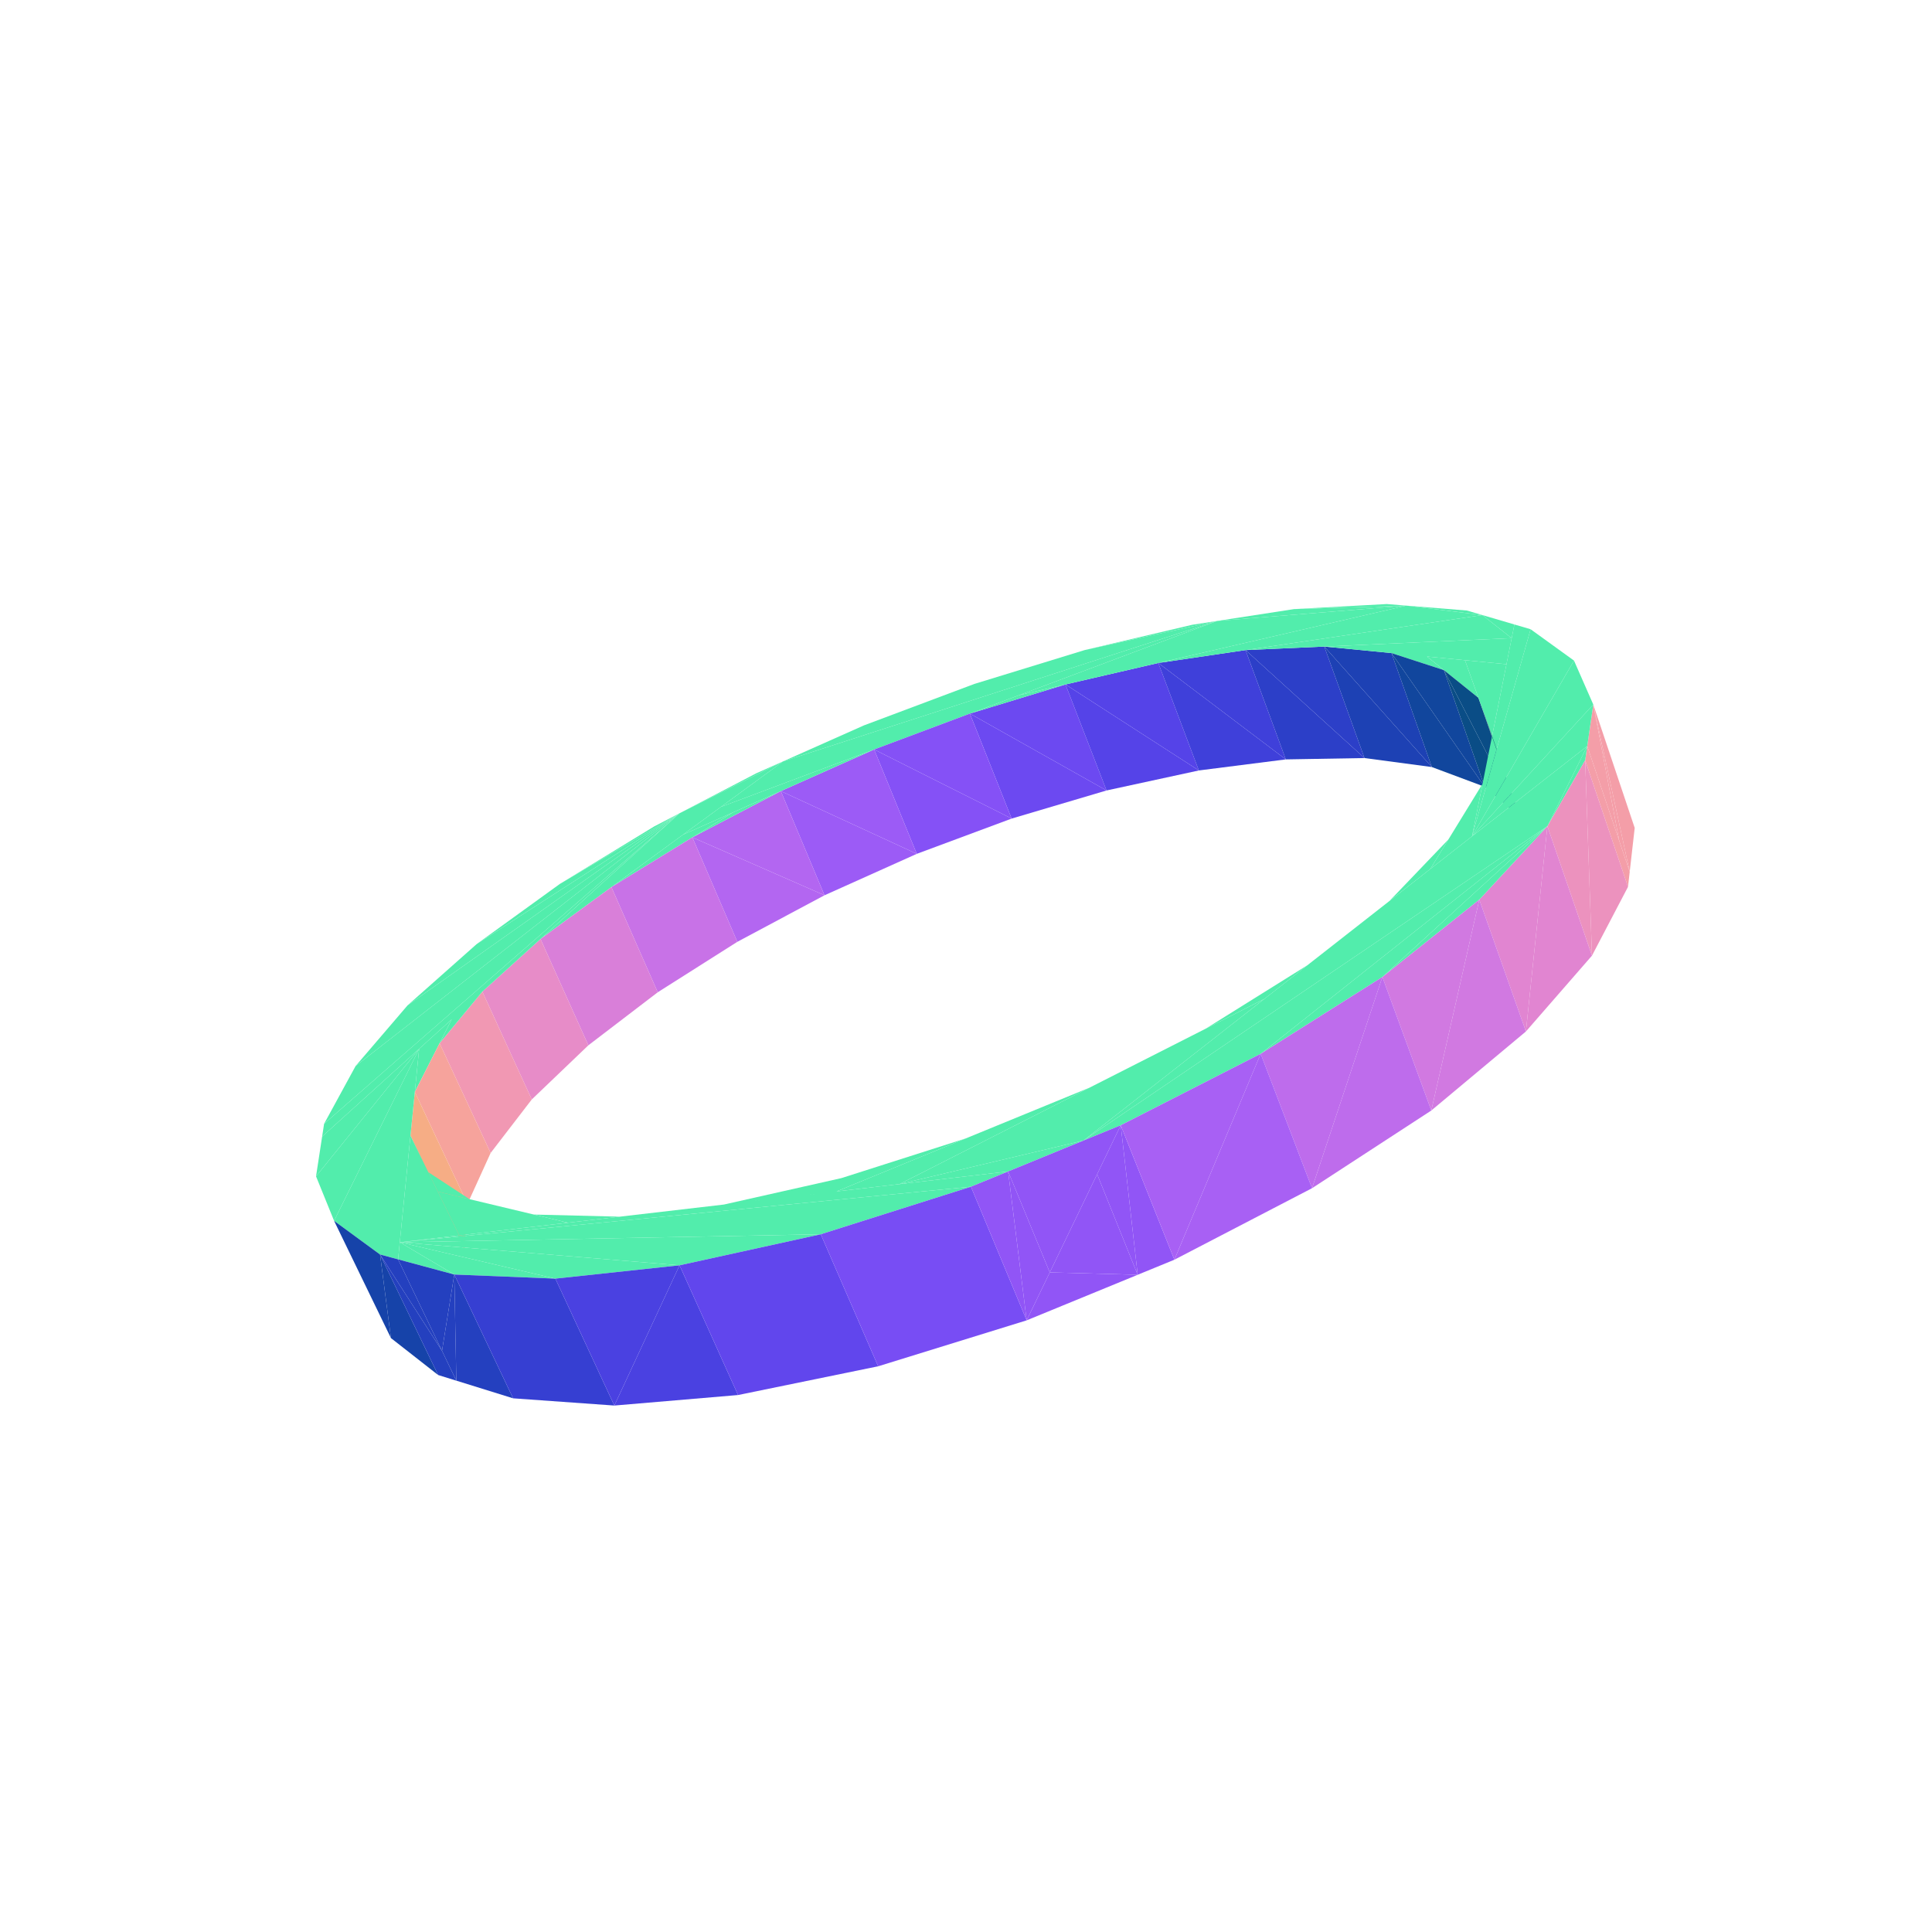
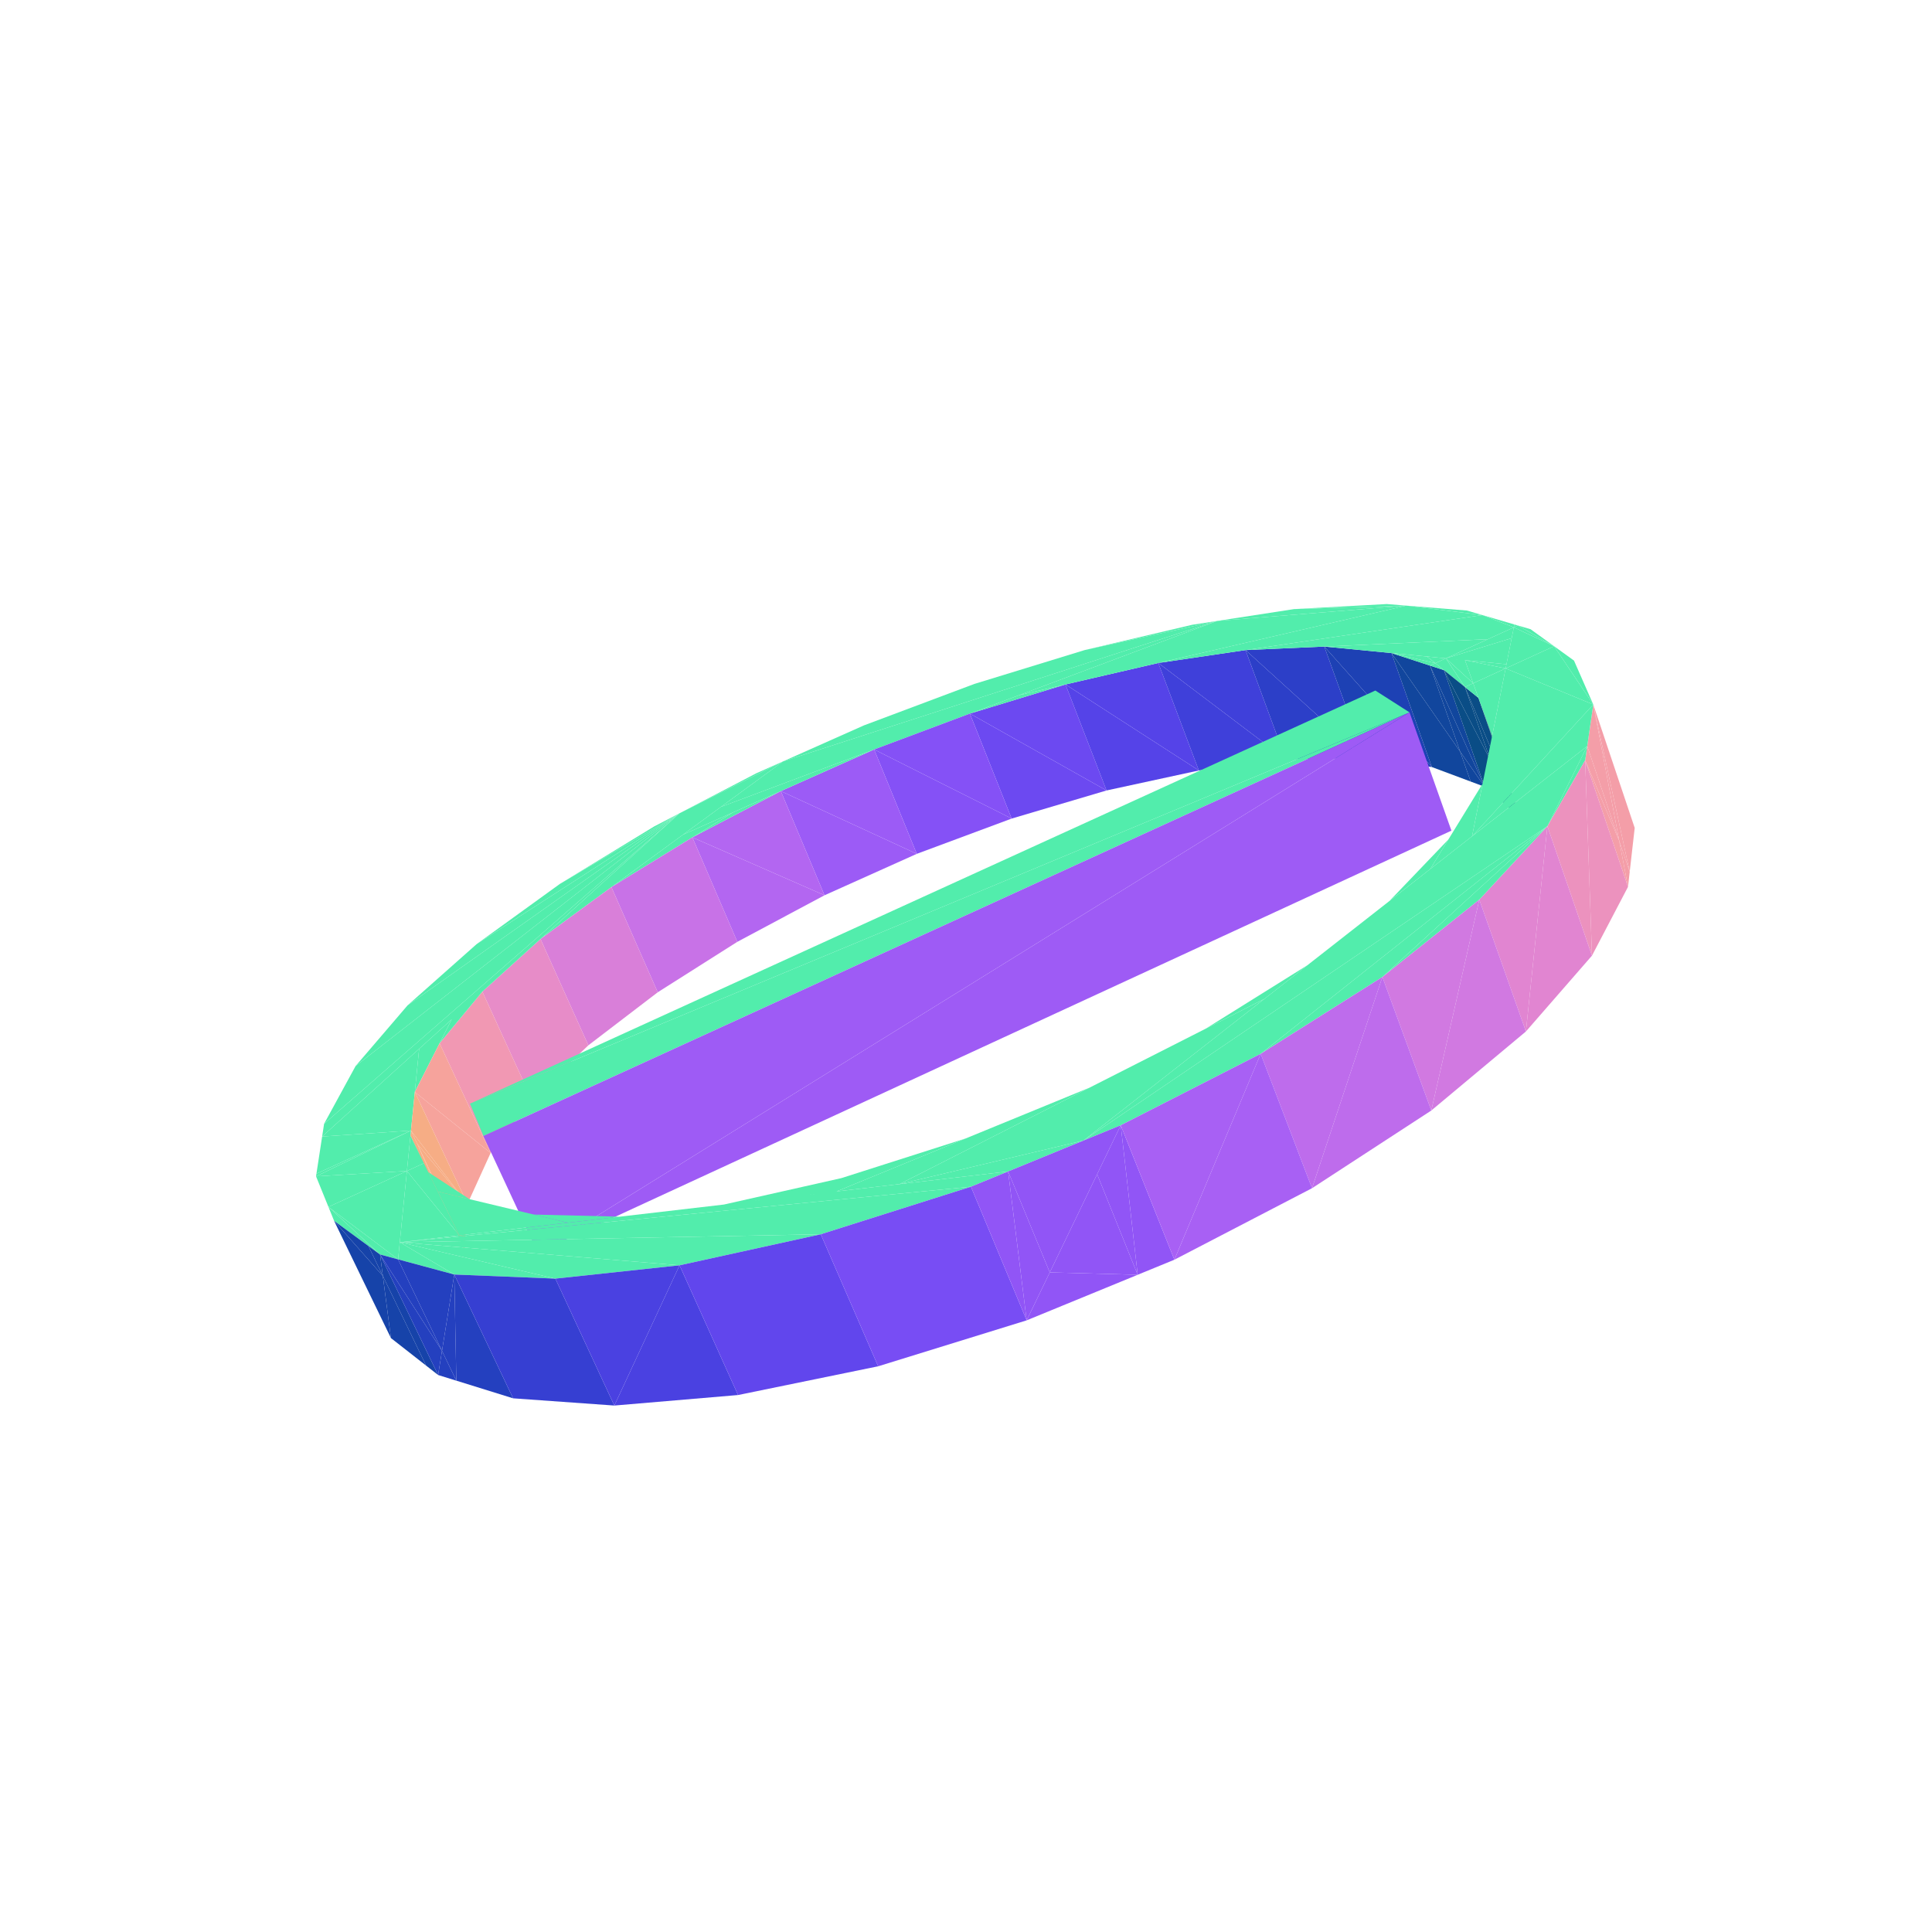
<svg xmlns="http://www.w3.org/2000/svg" viewBox="-250 -250 500 500" width="500" height="500">
  <path d="M-47.332,-52.962L-54.267,-49.876L-74.122,-39.539zM65.013,-89.303L-26.404,-62.274L-47.332,-52.962zM65.013,-89.303L2.159,-72.996L-26.404,-62.274zM65.013,-89.303L30.723,-81.765L2.159,-72.996z" style="fill:rgb(82,237,172)" />
  <path d="M11.815,-38.154L-23.769,-56.035L-12.734,-29.026z" style="fill:rgb(133,81,246)" />
  <path d="M-74.122,-39.539L-80.737,-36.095L-105.104,-21.245z" style="fill:rgb(82,237,172)" />
  <path d="M-12.734,-29.026L-47.929,-45.267L-36.615,-18.302z" style="fill:rgb(156,91,246)" />
  <path d="M65.013,-89.303L-47.332,-52.962L-63.426,-41.175z" style="fill:rgb(82,237,172)" />
  <path d="M-23.769,-56.035L-47.929,-45.267L-12.734,-29.026z" style="fill:rgb(156,91,246)" />
  <path d="M36.372,-45.427L1.011,-65.321L11.815,-38.154z" style="fill:rgb(108,73,241)" />
  <path d="M1.011,-65.321L-23.769,-56.035L11.815,-38.154z" style="fill:rgb(133,81,246)" />
  <path d="M-36.615,-18.302L-70.815,-33.293L-59.18,-6.259z" style="fill:rgb(179,102,241)" />
  <path d="M-23.769,-56.035L-63.426,-41.175L-73.25,-33.981zM65.013,-89.303L58.562,-88.31L30.723,-81.765z" style="fill:rgb(82,237,172)" />
  <path d="M-47.929,-45.267L-70.815,-33.293L-36.615,-18.302z" style="fill:rgb(179,102,241)" />
  <path d="M-47.332,-52.962L-74.122,-39.539L-110.117,-6.981z" style="fill:rgb(82,237,172)" />
  <path d="M25.751,-72.864L1.011,-65.321L36.372,-45.427z" style="fill:rgb(108,73,241)" />
  <path d="M25.751,-72.864L13.704,-70.077L1.011,-65.321zM-70.815,-33.293L-47.929,-45.267L-60.309,-39.749zM-74.122,-39.539L-105.104,-21.245L-126.626,-5.683z" style="fill:rgb(82,237,172)" />
  <path d="M60.259,-50.606L25.751,-72.864L36.372,-45.427z" style="fill:rgb(85,67,232)" />
  <path d="M-60.309,-39.749L-73.25,-33.981L-91.769,-20.419z" style="fill:rgb(82,237,172)" />
  <path d="M-70.815,-33.293L-91.769,-20.419L-59.18,-6.259zM-59.18,-6.259L-91.769,-20.419L-79.775,6.798z" style="fill:rgb(200,114,231)" />
  <path d="M49.769,-78.42L25.751,-72.864L60.259,-50.606z" style="fill:rgb(85,67,232)" />
  <path d="M82.763,-53.469L49.769,-78.42L60.259,-50.606z" style="fill:rgb(63,64,218)" />
  <path d="M-74.122,-39.539L-126.626,-5.683L-144.519,10.184zM113.94,-93.265L65.013,-89.303L13.704,-70.077z" style="fill:rgb(82,237,172)" />
  <path d="M-91.769,-20.419L-110.117,-6.981L-79.775,6.798zM-79.775,6.798L-110.117,-6.981L-97.734,20.526z" style="fill:rgb(217,127,217)" />
  <path d="M113.94,-93.265L84.9,-92.365L65.013,-89.303z" style="fill:rgb(82,237,172)" />
  <path d="M72.349,-81.759L49.769,-78.42L82.763,-53.469z" style="fill:rgb(63,64,218)" />
  <path d="M103.128,-53.817L72.349,-81.759L82.763,-53.469z" style="fill:rgb(44,63,200)" />
  <path d="M-74.122,-39.539L-144.519,10.184L-157.963,25.876zM113.94,-93.265L108.893,-93.672L84.9,-92.365z" style="fill:rgb(82,237,172)" />
  <path d="M-110.117,-6.981L-125.171,6.635L-97.734,20.526zM-97.734,20.526L-125.171,6.635L-112.377,34.538z" style="fill:rgb(231,140,200)" />
  <path d="M92.733,-82.673L72.349,-81.759L103.128,-53.817z" style="fill:rgb(44,63,200)" />
  <path d="M133.631,-90.822L113.94,-93.265L49.769,-78.42zM-74.122,-39.539L-157.963,25.876L-166.125,40.838z" style="fill:rgb(82,237,172)" />
  <path d="M120.559,-51.489L92.733,-82.673L103.128,-53.817z" style="fill:rgb(29,65,180)" />
  <path d="M-125.171,6.635L-136.238,19.994L-112.377,34.538zM-112.377,34.538L-136.238,19.994L-123.026,48.388z" style="fill:rgb(241,152,179)" />
  <path d="M133.631,-90.822L129.625,-91.998L113.94,-93.265z" style="fill:rgb(82,237,172)" />
  <path d="M110.122,-80.985L92.733,-82.673L120.559,-51.489z" style="fill:rgb(29,65,180)" />
-   <path d="M-74.122,-39.539L-166.125,40.838L-166.631,44.135zM-125.171,6.635L-133.09,13.797L-136.238,19.994zM141.22,-84.846L133.631,-90.822L72.349,-81.759z" style="fill:rgb(82,237,172)" />
-   <path d="M134.235,-46.381L110.122,-80.985L120.559,-51.489z" style="fill:rgb(17,70,157)" />
-   <path d="M-133.09,13.797L-141.523,21.425L-142.642,32.604z" style="fill:rgb(82,237,172)" />
-   <path d="M-136.238,19.994L-142.642,32.604L-123.026,48.388zM-123.026,48.388L-142.642,32.604L-129.021,61.573z" style="fill:rgb(246,163,156)" />
-   <path d="M141.22,-84.846L141.928,-88.386L133.631,-90.822zM123.69,-76.573L119.311,-80.093L110.122,-80.985zM139.871,-78.097L141.22,-84.846L92.733,-82.673z" style="fill:rgb(82,237,172)" />
-   <path d="M123.69,-76.573L110.122,-80.985L134.235,-46.381z" style="fill:rgb(17,70,157)" />
-   <path d="M143.342,-38.478L123.69,-76.573L134.235,-46.381z" style="fill:rgb(10,77,134)" />
-   <path d="M-141.523,21.425L-166.631,44.135L-168.211,54.432zM132.619,-69.394L129.129,-79.14L119.311,-80.093z" style="fill:rgb(82,237,172)" />
-   <path d="M-142.642,32.604L-143.774,43.92L-129.021,61.573zM-129.021,61.573L-143.774,43.92L-129.774,73.533z" style="fill:rgb(246,173,133)" />
-   <path d="M132.619,-69.394L123.69,-76.573L143.342,-38.478z" style="fill:rgb(10,77,134)" />
-   <path d="M-141.523,21.425L-168.211,54.432L-163.537,65.952zM136.155,-59.52L139.871,-78.097L129.129,-79.14z" style="fill:rgb(82,237,172)" />
+   <path d="M-74.122,-39.539L-166.125,40.838L-166.631,44.135zM-125.171,6.635L-133.09,13.797L-136.238,19.994zM141.779,-87.64L133.631,-90.822L72.349,-81.759zM141.779,-87.64L72.349,-81.759L135.049,-84.57z" style="fill:rgb(82,237,172)" />
+   <path d="M120.559,-51.489L127.89,-55.487L110.122,-80.985zM120.559,-51.489L130.606,-47.736L127.89,-55.487z" style="fill:rgb(17,70,157)" />
+   <path d="M135.049,-84.57L92.733,-82.673L124.198,-79.619zM-133.09,13.797L-141.523,21.425L-142.642,32.604z" style="fill:rgb(82,237,172)" />
+   <path d="M-136.238,19.994L-142.642,32.604L-123.026,48.388z" style="fill:rgb(246,163,156)" />
+   <path d="M120.089,-77.744L110.122,-80.985L127.89,-55.487z" style="fill:rgb(17,70,157)" />
+   <path d="M141.779,-87.64L141.928,-88.386L133.631,-90.822zM121.457,-78.368L119.311,-80.093L110.122,-80.985z" style="fill:rgb(82,237,172)" />
+   <path d="M130.606,-47.736L134.235,-46.381L127.89,-55.487z" style="fill:rgb(17,70,157)" />
+   <path d="M-123.026,48.388L-142.642,32.604L-129.021,61.573z" style="fill:rgb(246,163,156)" />
+   <path d="M121.457,-78.368L110.122,-80.985L120.089,-77.744z" style="fill:rgb(82,237,172)" />
+   <path d="M134.235,-46.381L120.089,-77.744L127.89,-55.487z" style="fill:rgb(17,70,157)" />
+   <path d="M142.832,-88.121L141.928,-88.386L141.779,-87.64zM124.198,-79.619L119.311,-80.093L121.457,-78.368zM141.779,-87.64L135.049,-84.57L141.22,-84.846zM141.22,-84.846L135.049,-84.57L124.198,-79.619z" style="fill:rgb(82,237,172)" />
+   <path d="M134.235,-46.381L123.69,-76.573L120.089,-77.744z" style="fill:rgb(17,70,157)" />
+   <path d="M121.457,-78.368L120.089,-77.744L123.69,-76.573zM152.205,-82.756L142.832,-88.121L141.779,-87.64z" style="fill:rgb(82,237,172)" />
+   <path d="M134.235,-46.381L135.715,-53.262L123.69,-76.573z" style="fill:rgb(10,77,134)" />
+   <path d="M152.205,-82.756L146.115,-87.156L142.832,-88.121z" style="fill:rgb(82,237,172)" />
+   <path d="M134.235,-46.381L139.782,-41.567L135.715,-53.262z" style="fill:rgb(10,77,134)" />
+   <path d="M124.198,-79.619L121.457,-78.368L129.129,-72.201zM141.22,-84.846L124.198,-79.619L139.871,-78.097zM-166.631,44.135L-143.641,42.586L-141.523,21.425zM124.198,-79.619L131.264,-73.178L129.129,-79.14z" style="fill:rgb(82,237,172)" />
+   <path d="M-129.021,61.573L-142.642,32.604L-143.641,42.586z" style="fill:rgb(246,173,133)" />
+   <path d="M152.205,-82.756L141.779,-87.64L139.654,-77.015zM124.198,-79.619L129.129,-72.201L131.264,-73.178z" style="fill:rgb(82,237,172)" />
+   <path d="M129.129,-72.201L123.69,-76.573L135.715,-53.262z" style="fill:rgb(10,77,134)" />
+   <path d="M-129.686,72.123L-129.021,61.573L-142.017,46.022z" style="fill:rgb(246,173,133)" />
+   <path d="M139.654,-77.015L139.871,-78.097L129.129,-79.14z" style="fill:rgb(82,237,172)" />
+   <path d="M139.782,-41.567L143.342,-38.478L135.715,-53.262z" style="fill:rgb(10,77,134)" />
+   <path d="M139.654,-77.015L129.129,-79.14L131.264,-73.178zM114.784,-65.639L105.939,-71.288L-128.369,35.618z" style="fill:rgb(82,237,172)" />
+   <path d="M-129.021,61.573L-143.641,42.586L-142.017,46.022z" style="fill:rgb(246,173,133)" />
+   <path d="M143.342,-38.478L129.129,-72.201L135.715,-53.262z" style="fill:rgb(10,77,134)" />
+   <path d="M-129.774,73.533L-129.686,72.123L-142.017,46.022z" style="fill:rgb(246,173,133)" />
+   <path d="M-166.631,44.135L-168.106,53.748L-143.641,42.586z" style="fill:rgb(82,237,172)" />
+   <path d="M143.342,-38.478L132.619,-69.394L129.129,-72.201z" style="fill:rgb(10,77,134)" />
+   <path d="M125.624,-35.029L114.784,-65.639L-110.855,74.163z" style="fill:rgb(158,91,245)" />
+   <path d="M129.129,-72.201L132.619,-69.394L131.264,-73.178z" style="fill:rgb(82,237,172)" />
+   <path d="M-129.774,73.533L-142.017,46.022L-143.774,43.92zM-143.641,42.586L-143.774,43.92L-142.017,46.022z" style="fill:rgb(246,173,133)" />
+   <path d="M-168.211,54.432L-143.641,42.586L-168.106,53.748z" style="fill:rgb(82,237,172)" />
  <path d="M147.127,-27.88L132.619,-69.394L143.342,-38.478z" style="fill:rgb(8,85,109)" />
-   <path d="M130.965,-33.566L146.115,-87.156L141.928,-88.386z" style="fill:rgb(82,237,172)" />
+   <path d="M139.654,-77.015L131.264,-73.178L136.155,-59.52zM114.784,-65.639L-128.369,35.618L-124.89,43.996zM162.342,-67.668L152.205,-82.756L139.654,-77.015z" style="fill:rgb(82,237,172)" />
+   <path d="M-110.855,74.163L114.784,-65.639L-124.89,43.996z" style="fill:rgb(158,91,245)" />
+   <path d="M162.342,-67.668L157.349,-79.04L152.205,-82.756zM-168.211,54.432L-144.688,53.052L-143.641,42.586z" style="fill:rgb(82,237,172)" />
  <path d="M136.155,-59.52L132.619,-69.394L147.127,-27.88z" style="fill:rgb(8,85,109)" />
-   <path d="M-141.523,21.425L-163.537,65.952L-151.644,74.661zM130.965,-33.566L157.349,-79.04L146.115,-87.156zM-141.523,21.425L-151.644,74.661L-146.976,75.921z" style="fill:rgb(82,237,172)" />
+   <path d="M-144.688,53.052L-140.288,51.04L-143.774,43.92zM-168.211,54.432L-165.001,62.344L-144.688,53.052z" style="fill:rgb(82,237,172)" />
  <path d="M162.342,-67.668L171.767,-24.363L173.06,-35.74z" style="fill:rgb(244,158,168)" />
-   <path d="M130.965,-33.566L162.342,-67.668L157.349,-79.04z" style="fill:rgb(82,237,172)" />
-   <path d="M-148.825,96.292L-151.644,74.661L-163.537,65.952z" style="fill:rgb(22,67,169)" />
+   <path d="M162.342,-67.668L139.654,-77.015L130.965,-33.566z" style="fill:rgb(82,237,172)" />
+   <path d="M-163.537,65.952L-148.825,96.292L-150.921,80.212z" style="fill:rgb(22,67,169)" />
+   <path d="M-144.688,53.052L-131.147,69.708L-140.288,51.04zM-165.001,62.344L-146.976,75.921L-144.688,53.052z" style="fill:rgb(82,237,172)" />
+   <path d="M-148.825,96.292L-139.721,103.419L-150.921,80.212z" style="fill:rgb(22,67,169)" />
  <path d="M162.342,-67.668L169.063,-32.37L171.767,-24.363z" style="fill:rgb(244,158,168)" />
-   <path d="M-139.151,53.361L-136.692,58.384L-128.5,60.343z" style="fill:rgb(82,237,172)" />
-   <path d="M169.063,-32.37L162.342,-67.668L160.777,-56.909z" style="fill:rgb(244,158,168)" />
-   <path d="M-143.774,43.92L-146.534,71.5L-131.147,69.708z" style="fill:rgb(82,237,172)" />
-   <path d="M-136.618,105.849L-151.644,74.661L-148.825,96.292z" style="fill:rgb(22,67,169)" />
-   <path d="M169.063,-32.37L171.327,-20.484L171.767,-24.363zM169.063,-32.37L160.243,-53.24L171.327,-20.484zM169.063,-32.37L160.777,-56.909L160.243,-53.24z" style="fill:rgb(244,158,168)" />
-   <path d="M130.965,-33.566L160.777,-56.909L162.342,-67.668z" style="fill:rgb(82,237,172)" />
-   <path d="M-135.61,99.593L-136.618,105.849L-131.902,107.315zM-135.61,99.593L-151.644,74.661L-136.618,105.849z" style="fill:rgb(36,64,191)" />
+   <path d="M-165.001,62.344L-163.537,65.952L-151.644,74.661zM-139.151,53.361L-136.692,58.384L-128.5,60.343z" style="fill:rgb(82,237,172)" />
+   <path d="M169.063,-32.37L162.342,-67.668L160.777,-56.909zM169.063,-32.37L171.327,-20.484L171.767,-24.363z" style="fill:rgb(244,158,168)" />
+   <path d="M-163.537,65.952L-150.921,80.212L-154.668,72.447z" style="fill:rgb(22,67,169)" />
+   <path d="M-144.688,53.052L-146.534,71.5L-131.147,69.708z" style="fill:rgb(82,237,172)" />
+   <path d="M169.063,-32.37L160.243,-53.24L171.327,-20.484z" style="fill:rgb(244,158,168)" />
+   <path d="M-165.001,62.344L-151.644,74.661L-146.976,75.921z" style="fill:rgb(82,237,172)" />
+   <path d="M-139.721,103.419L-136.618,105.849L-151.644,74.661zM-139.721,103.419L-151.644,74.661L-150.921,80.212z" style="fill:rgb(22,67,169)" />
+   <path d="M169.063,-32.37L160.777,-56.909L160.243,-53.24z" style="fill:rgb(244,158,168)" />
+   <path d="M162.342,-67.668L130.965,-33.566L160.777,-56.909z" style="fill:rgb(82,237,172)" />
+   <path d="M-135.61,99.593L-136.618,105.849L-131.902,107.315z" style="fill:rgb(36,64,191)" />
+   <path d="M-150.921,80.212L-151.644,74.661L-154.668,72.447z" style="fill:rgb(22,67,169)" />
+   <path d="M-135.61,99.593L-151.644,74.661L-136.618,105.849z" style="fill:rgb(36,64,191)" />
  <path d="M171.327,-20.484L160.243,-53.24L162.002,-2.679z" style="fill:rgb(236,146,190)" />
  <path d="M-135.61,99.593L-146.976,75.921L-151.644,74.661z" style="fill:rgb(36,64,191)" />
  <path d="M-136.692,58.384L-131.147,69.708L-103.025,66.434zM150.465,-36.18L160.243,-53.24L160.777,-56.909z" style="fill:rgb(82,237,172)" />
  <path d="M-132.428,79.847L-135.61,99.593L-131.902,107.315z" style="fill:rgb(36,64,191)" />
  <path d="M120.151,-25.099L130.965,-33.566L133.686,-47.171zM-146.534,71.5L-146.976,75.921L-132.428,79.847z" style="fill:rgb(82,237,172)" />
  <path d="M-135.61,99.593L-132.428,79.847L-146.976,75.921zM-132.428,79.847L-131.902,107.315L-117.21,111.883z" style="fill:rgb(36,64,191)" />
  <path d="M162.002,-2.679L160.243,-53.24L150.465,-36.18z" style="fill:rgb(236,146,190)" />
  <path d="M109.594,-16.832L120.151,-25.099L124.839,-32.744zM-111.848,64.325L-103.025,66.434L-89.611,64.873zM-146.534,71.5L-132.428,79.847L-106.27,80.909z" style="fill:rgb(82,237,172)" />
  <path d="M162.002,-2.679L150.465,-36.18L144.908,16.944z" style="fill:rgb(225,133,209)" />
  <path d="M-117.21,111.883L-106.27,80.909L-132.428,79.847zM-91.008,113.754L-106.27,80.909L-117.21,111.883z" style="fill:rgb(54,63,210)" />
  <path d="M150.465,-36.18L160.777,-56.909L30.416,45.166z" style="fill:rgb(82,237,172)" />
  <path d="M144.908,16.944L150.465,-36.18L132.839,-17.172z" style="fill:rgb(225,133,209)" />
  <path d="M-146.534,71.5L-106.27,80.909L-74.132,77.462z" style="fill:rgb(82,237,172)" />
  <path d="M144.908,16.944L132.839,-17.172L120.42,37.4z" style="fill:rgb(209,121,225)" />
  <path d="M150.465,-36.18L107.758,2.844L132.839,-17.172zM-146.534,71.5L-74.132,77.462L-37.586,69.432z" style="fill:rgb(82,237,172)" />
  <path d="M-91.008,113.754L-74.132,77.462L-106.27,80.909z" style="fill:rgb(74,65,225)" />
  <path d="M62.044,16.217L77.236,8.505L88.363,-0.208z" style="fill:rgb(82,237,172)" />
  <path d="M-58.992,111.032L-74.132,77.462L-91.008,113.754z" style="fill:rgb(74,65,225)" />
  <path d="M-146.534,71.5L-37.586,69.432L1.276,57.121z" style="fill:rgb(82,237,172)" />
  <path d="M120.42,37.4L132.839,-17.172L107.758,2.844z" style="fill:rgb(209,121,225)" />
  <path d="M-62.643,61.733L-33.509,58.341L-16.438,51.338zM150.465,-36.18L76.266,22.722L107.758,2.844zM-146.534,71.5L1.276,57.121L10.905,53.17zM-32.241,54.894L-16.438,51.338L-0.068,44.623z" style="fill:rgb(82,237,172)" />
  <path d="M120.42,37.4L107.758,2.844L89.547,57.512z" style="fill:rgb(190,108,236)" />
  <path d="M150.465,-36.18L40.043,41.216L76.266,22.722zM31.994,31.47L-33.509,58.341L-17.201,56.443zM150.465,-36.18L30.416,45.166L40.043,41.216z" style="fill:rgb(82,237,172)" />
  <path d="M-58.992,111.032L-37.586,69.432L-74.132,77.462zM-22.732,103.595L-37.586,69.432L-58.992,111.032z" style="fill:rgb(97,70,237)" />
  <path d="M-17.201,56.443L30.416,45.166L77.236,8.505z" style="fill:rgb(82,237,172)" />
  <path d="M89.547,57.512L107.758,2.844L76.266,22.722z" style="fill:rgb(190,108,236)" />
  <path d="M89.547,57.512L76.266,22.722L53.928,76.015z" style="fill:rgb(168,96,244)" />
  <path d="M21.684,79.295L25.196,87.808L44.435,79.911zM21.684,79.295L15.7,91.705L25.196,87.808z" style="fill:rgb(145,85,246)" />
  <path d="M15.7,91.705L1.276,57.121L-22.732,103.595zM-22.732,103.595L1.276,57.121L-37.586,69.432z" style="fill:rgb(120,77,244)" />
  <path d="M40.043,41.216L44.435,79.911L53.928,76.015zM21.684,79.295L44.435,79.911L33.935,53.886zM10.905,53.17L15.7,91.705L21.684,79.295z" style="fill:rgb(145,85,246)" />
  <path d="M53.928,76.015L76.266,22.722L40.043,41.216z" style="fill:rgb(168,96,244)" />
  <path d="M40.043,41.216L33.935,53.886L44.435,79.911z" style="fill:rgb(145,85,246)" />
  <path d="M-17.201,56.443L10.905,53.17L30.416,45.166z" style="fill:rgb(82,237,172)" />
  <path d="M30.416,45.166L21.684,79.295L33.935,53.886zM10.905,53.17L1.276,57.121L15.7,91.705zM30.416,45.166L10.905,53.17L21.684,79.295zM33.935,53.886L40.043,41.216L30.416,45.166z" style="fill:rgb(145,85,246)" />
</svg>
